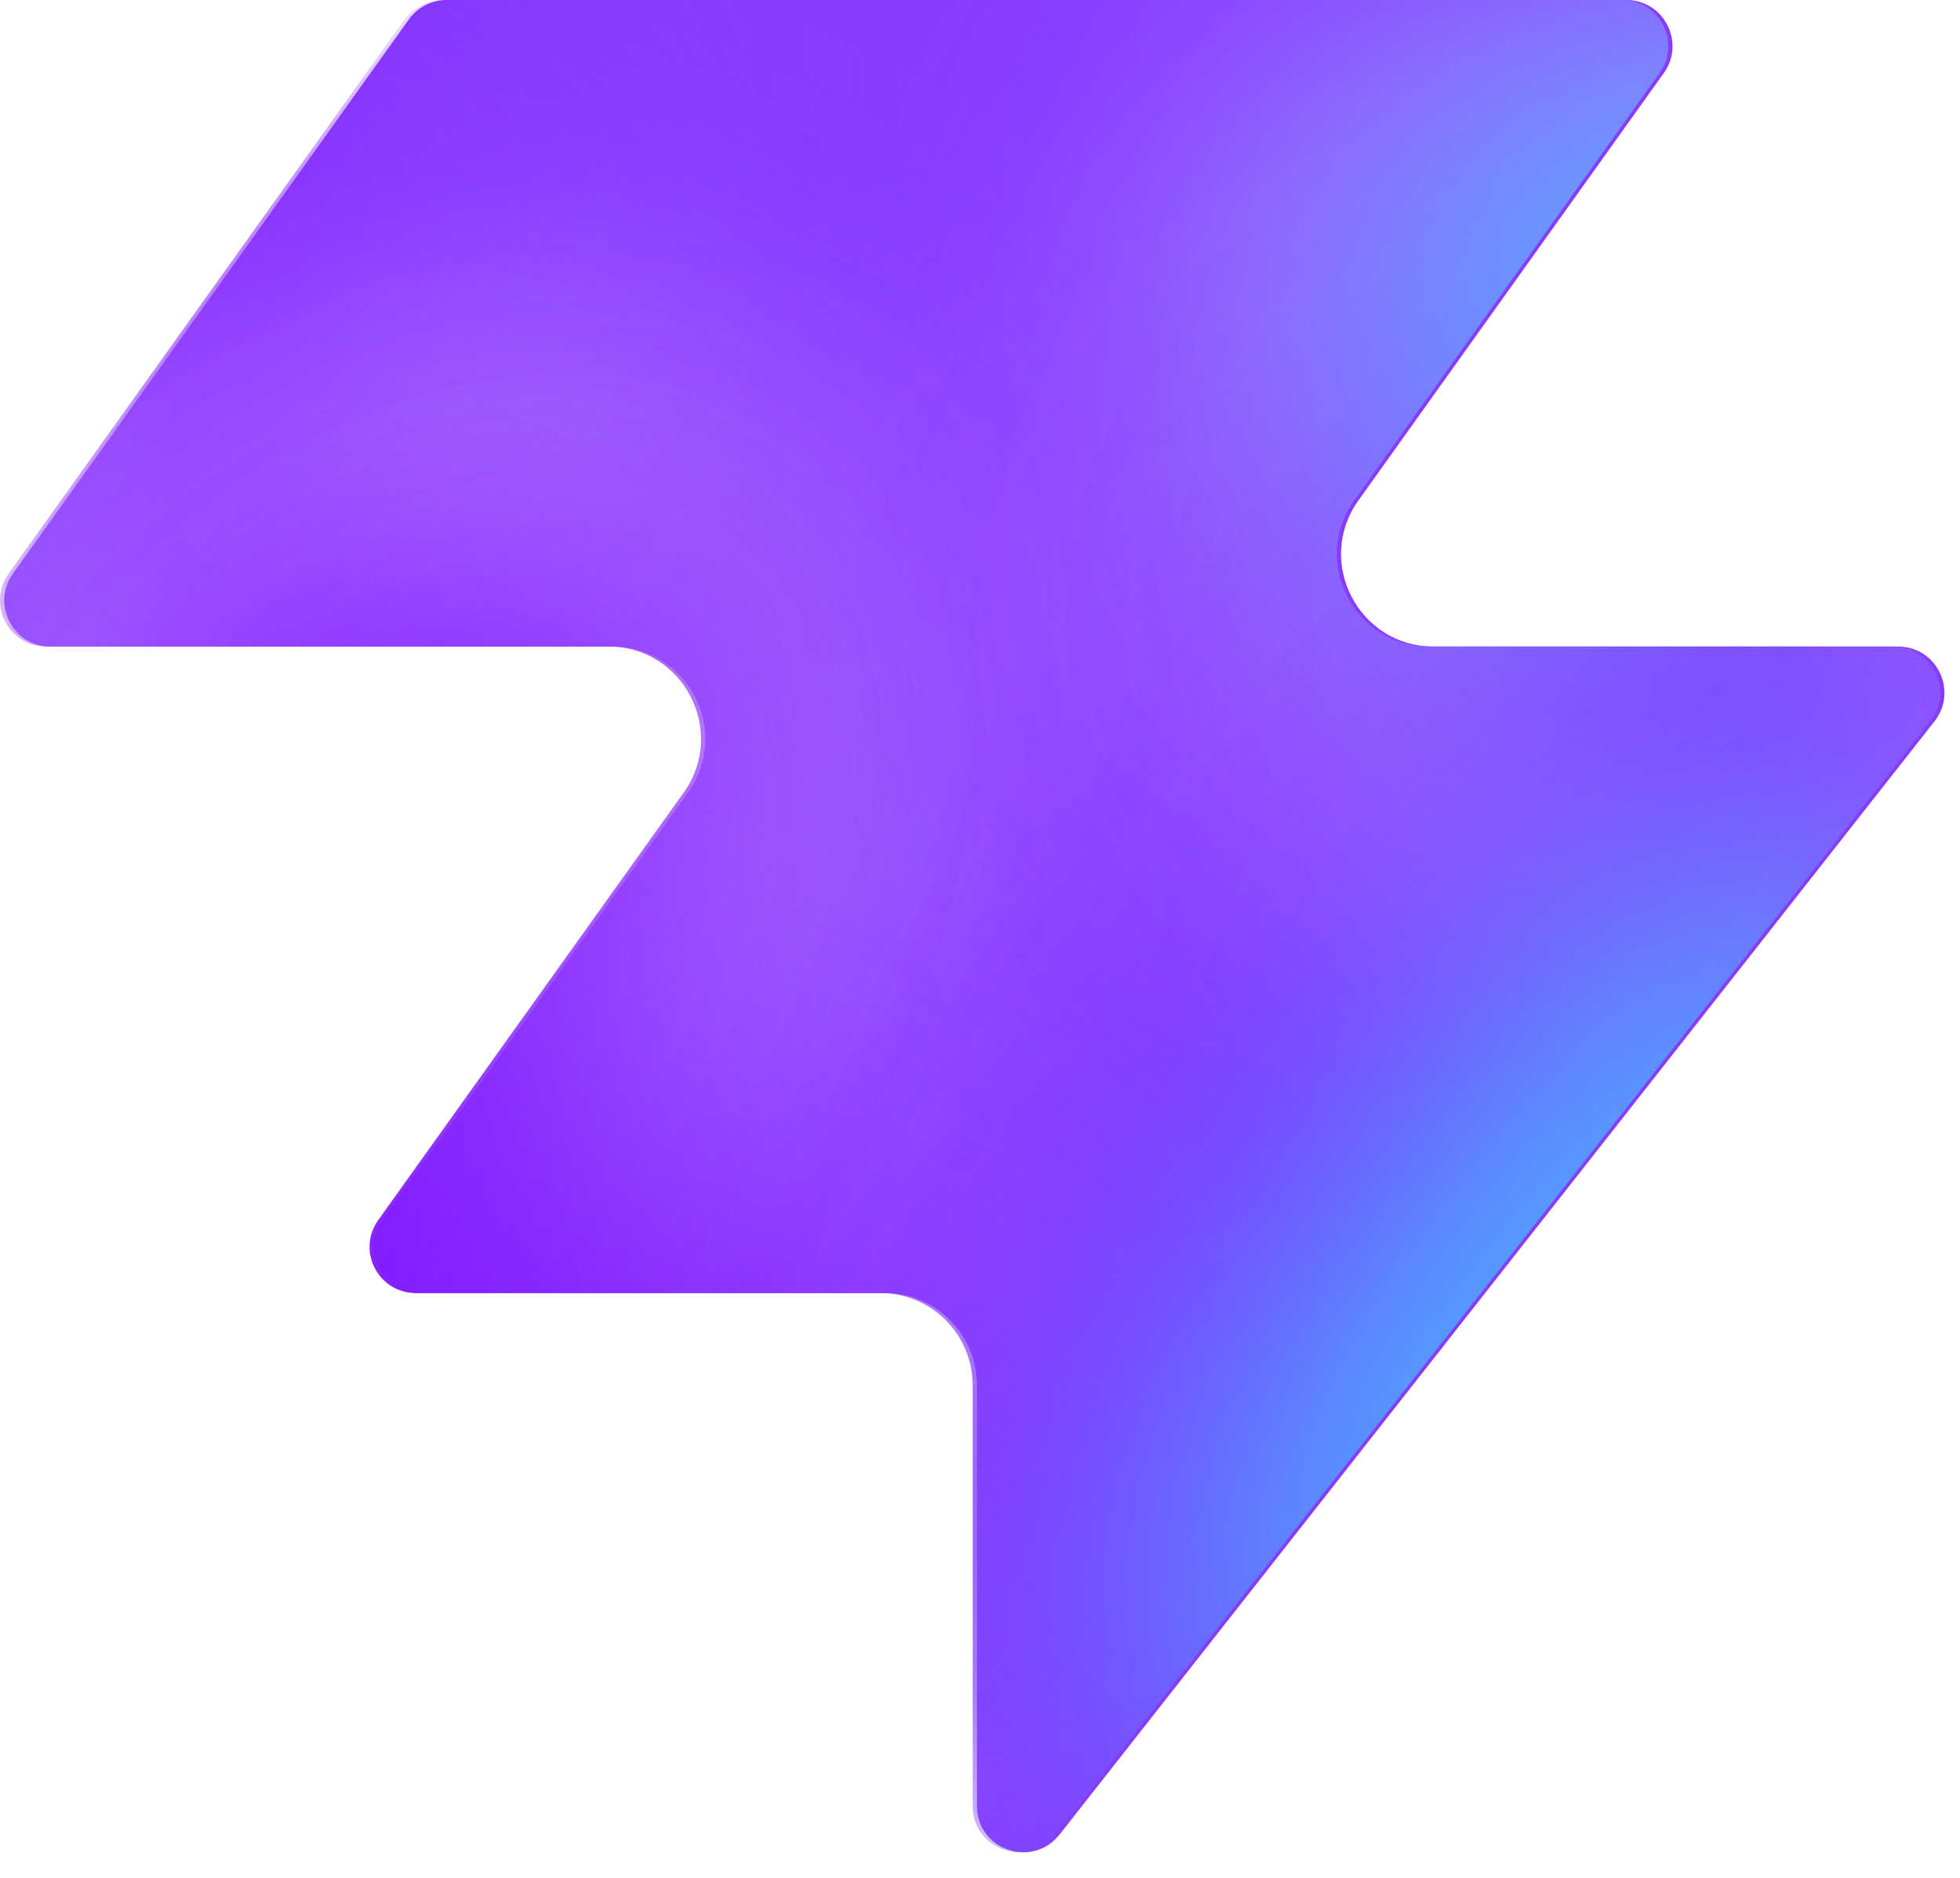
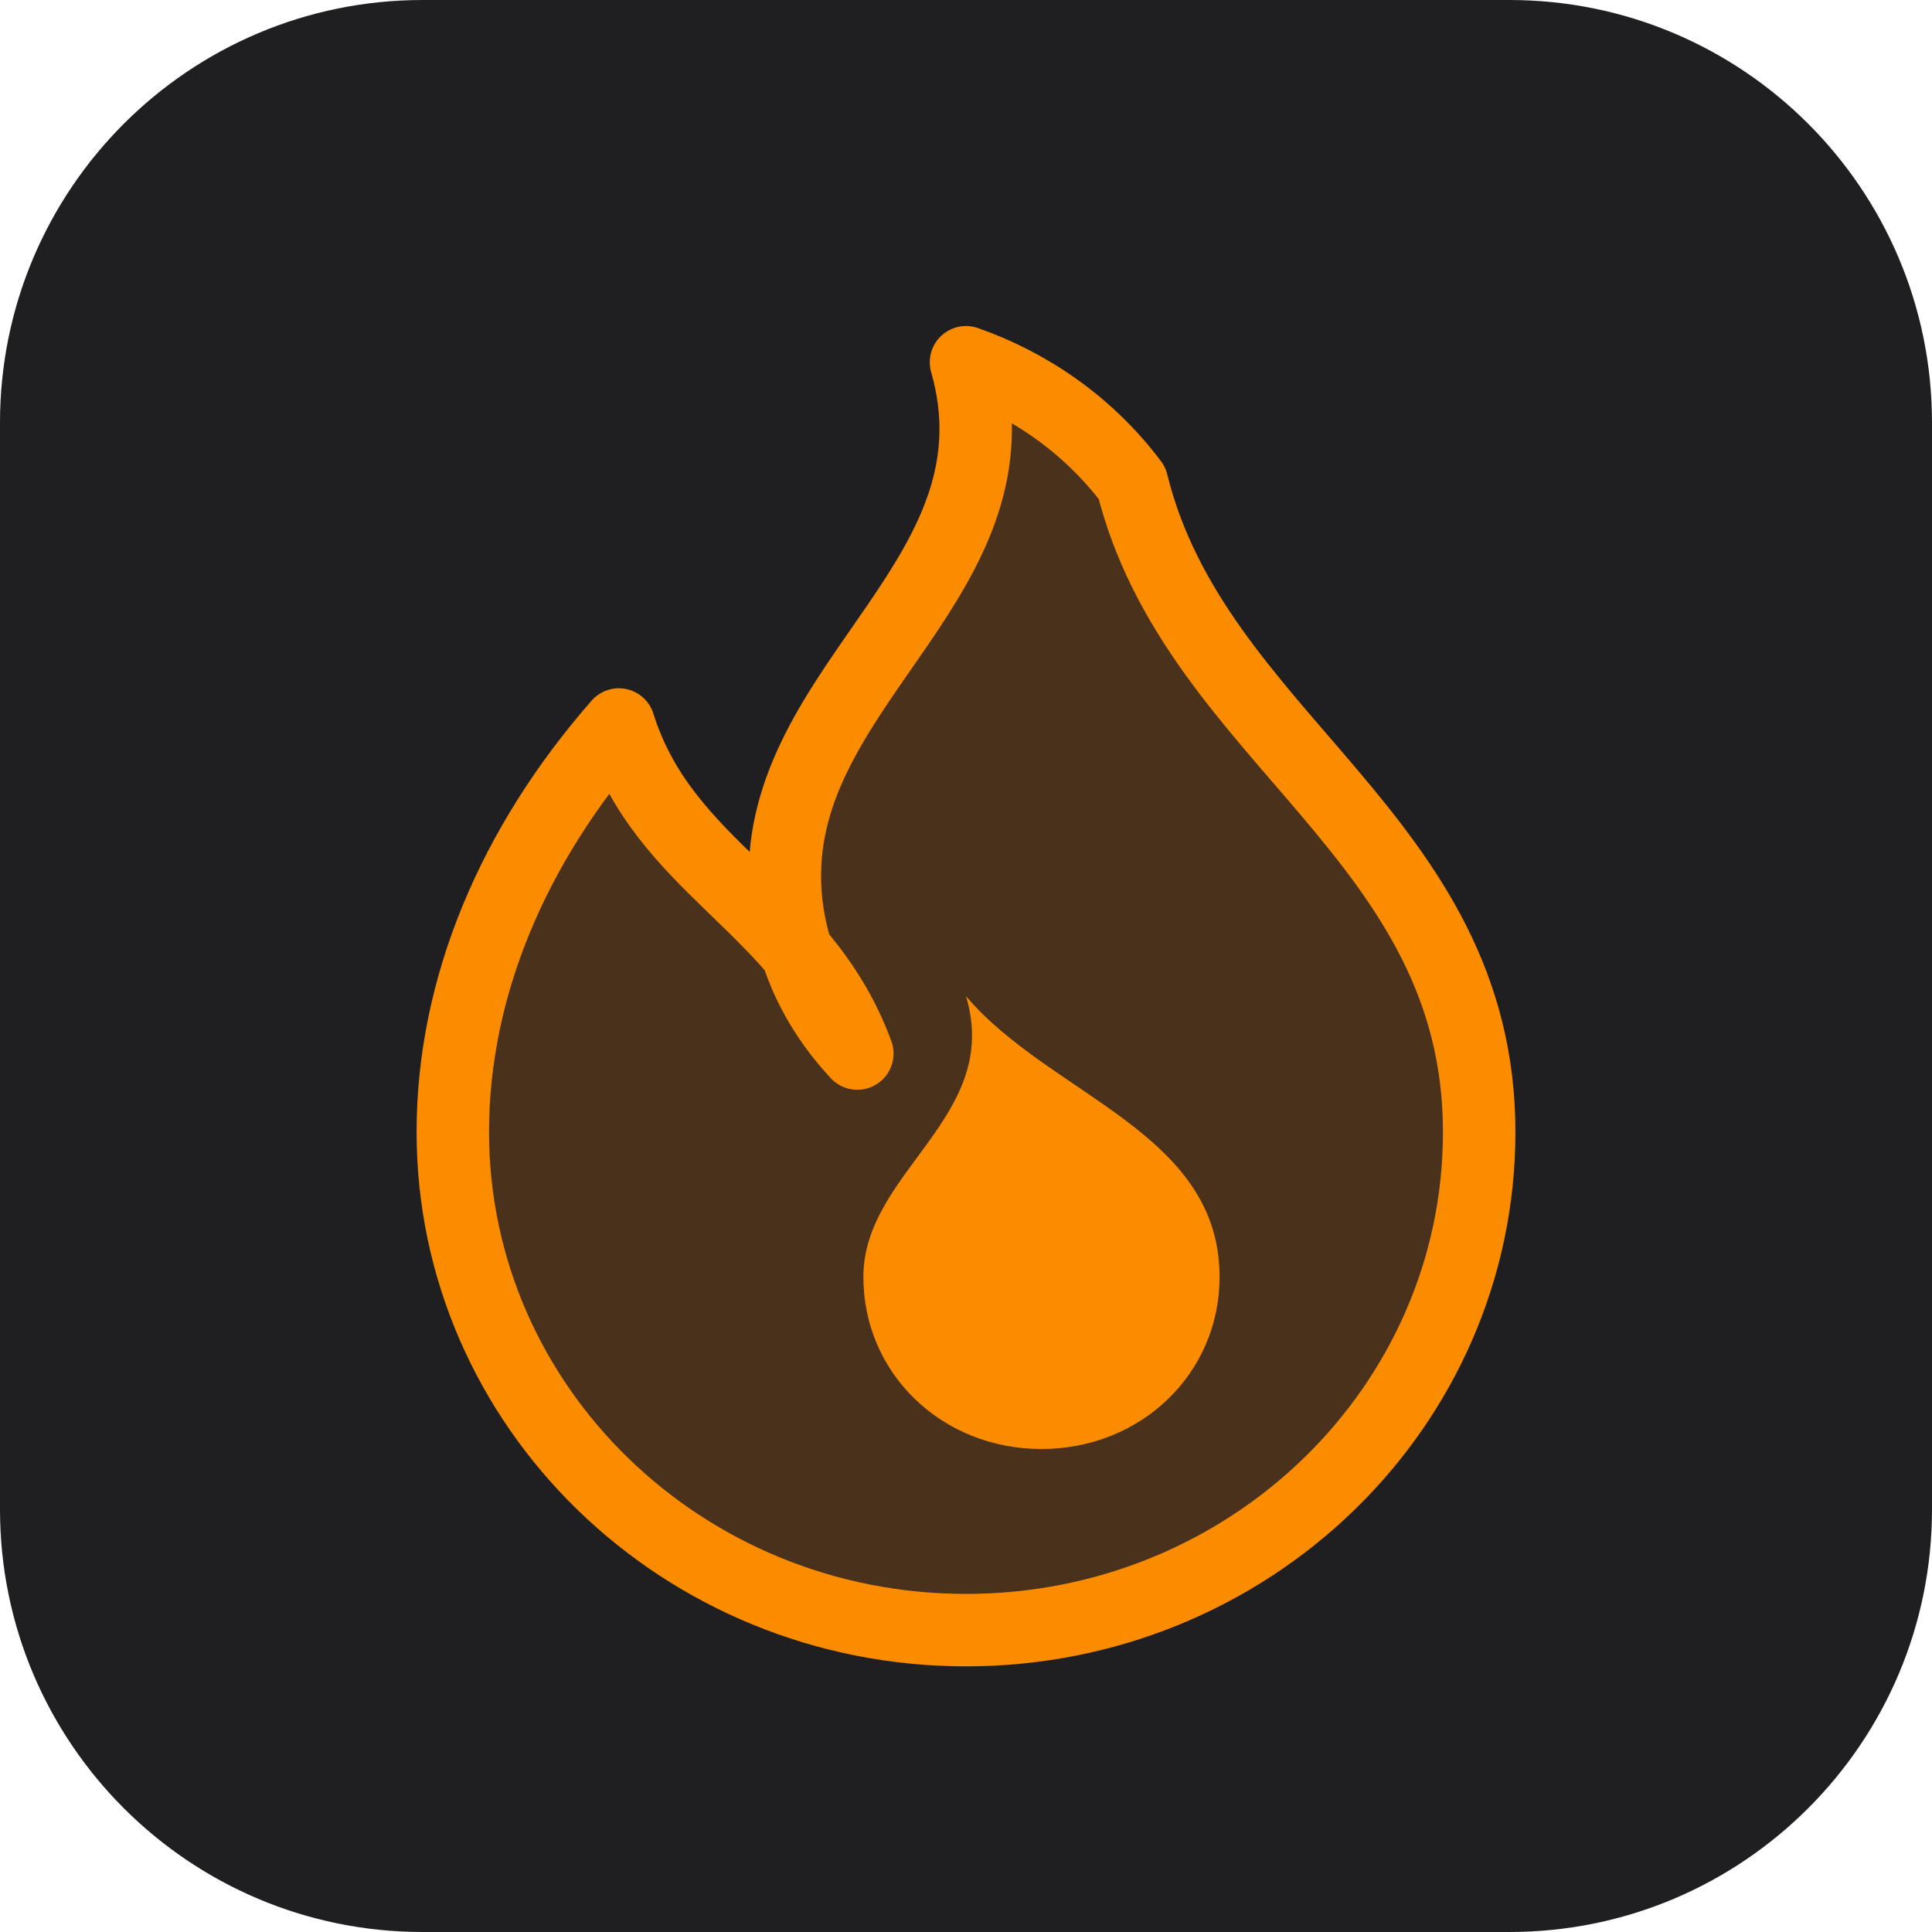
- <svg xmlns="http://www.w3.org/2000/svg" width="48" height="46" fill="none" viewBox="0 0 48 46">
-   <path fill="#863bff" d="M25.946 44.938c-.664.845-2.021.375-2.021-.698V33.937a2.26 2.26 0 0 0-2.262-2.262H10.287c-.92 0-1.456-1.04-.92-1.788l7.48-10.471c1.07-1.497 0-3.578-1.842-3.578H1.237c-.92 0-1.456-1.04-.92-1.788L10.013.474c.214-.297.556-.474.92-.474h28.894c.92 0 1.456 1.04.92 1.788l-7.48 10.471c-1.07 1.498 0 3.579 1.842 3.579h11.377c.943 0 1.473 1.088.89 1.83L25.947 44.94z" style="fill:#863bff;fill:color(display-p3 .525 .23 1);fill-opacity:1" />
-   <mask id="a" width="48" height="46" x="0" y="0" maskUnits="userSpaceOnUse" style="mask-type:alpha">
-     <path fill="#000" d="M25.842 44.938c-.664.844-2.021.375-2.021-.698V33.937a2.26 2.26 0 0 0-2.262-2.262H10.183c-.92 0-1.456-1.04-.92-1.788l7.48-10.471c1.07-1.498 0-3.579-1.842-3.579H1.133c-.92 0-1.456-1.04-.92-1.787L9.91.473c.214-.297.556-.474.92-.474h28.894c.92 0 1.456 1.04.92 1.788l-7.48 10.471c-1.07 1.498 0 3.578 1.842 3.578h11.377c.943 0 1.473 1.088.89 1.832L25.843 44.94z" style="fill:#000;fill-opacity:1" />
-   </mask>
-   <g mask="url(#a)">
-     <g filter="url(#b)">
-       <ellipse cx="5.508" cy="14.704" fill="#ede6ff" rx="5.508" ry="14.704" style="fill:#ede6ff;fill:color(display-p3 .927 .903 1);fill-opacity:1" transform="matrix(.00324 1 1 -.00324 -4.47 31.516)" />
-     </g>
-     <g filter="url(#c)">
-       <ellipse cx="10.399" cy="29.851" fill="#ede6ff" rx="10.399" ry="29.851" style="fill:#ede6ff;fill:color(display-p3 .927 .903 1);fill-opacity:1" transform="matrix(.00324 1 1 -.00324 -39.328 7.883)" />
-     </g>
-     <g filter="url(#d)">
-       <ellipse cx="5.508" cy="30.487" fill="#7e14ff" rx="5.508" ry="30.487" style="fill:#7e14ff;fill:color(display-p3 .492 .077 1);fill-opacity:1" transform="rotate(89.814 -25.913 -14.639)scale(1 -1)" />
-     </g>
-     <g filter="url(#e)">
-       <ellipse cx="5.508" cy="30.599" fill="#7e14ff" rx="5.508" ry="30.599" style="fill:#7e14ff;fill:color(display-p3 .492 .077 1);fill-opacity:1" transform="rotate(89.814 -32.644 -3.334)scale(1 -1)" />
-     </g>
-     <g filter="url(#f)">
-       <ellipse cx="5.508" cy="30.599" fill="#7e14ff" rx="5.508" ry="30.599" style="fill:#7e14ff;fill:color(display-p3 .492 .077 1);fill-opacity:1" transform="matrix(.00324 1 1 -.00324 -34.34 30.47)" />
-     </g>
-     <g filter="url(#g)">
-       <ellipse cx="14.072" cy="22.078" fill="#ede6ff" rx="14.072" ry="22.078" style="fill:#ede6ff;fill:color(display-p3 .927 .903 1);fill-opacity:1" transform="rotate(93.35 24.506 48.493)scale(-1 1)" />
-     </g>
-     <g filter="url(#h)">
-       <ellipse cx="3.47" cy="21.501" fill="#7e14ff" rx="3.47" ry="21.501" style="fill:#7e14ff;fill:color(display-p3 .492 .077 1);fill-opacity:1" transform="rotate(89.009 28.708 47.59)scale(-1 1)" />
-     </g>
-     <g filter="url(#i)">
-       <ellipse cx="3.47" cy="21.501" fill="#7e14ff" rx="3.47" ry="21.501" style="fill:#7e14ff;fill:color(display-p3 .492 .077 1);fill-opacity:1" transform="rotate(89.009 28.708 47.59)scale(-1 1)" />
-     </g>
-     <g filter="url(#j)">
-       <ellipse cx=".387" cy="8.972" fill="#7e14ff" rx="4.407" ry="29.108" style="fill:#7e14ff;fill:color(display-p3 .492 .077 1);fill-opacity:1" transform="rotate(39.51 .387 8.972)" />
-     </g>
-     <g filter="url(#k)">
-       <ellipse cx="47.523" cy="-6.092" fill="#7e14ff" rx="4.407" ry="29.108" style="fill:#7e14ff;fill:color(display-p3 .492 .077 1);fill-opacity:1" transform="rotate(37.892 47.523 -6.092)" />
-     </g>
-     <g filter="url(#l)">
-       <ellipse cx="41.412" cy="6.333" fill="#47bfff" rx="5.971" ry="9.665" style="fill:#47bfff;fill:color(display-p3 .28 .748 1);fill-opacity:1" transform="rotate(37.892 41.412 6.333)" />
-     </g>
-     <g filter="url(#m)">
-       <ellipse cx="-1.879" cy="38.332" fill="#7e14ff" rx="4.407" ry="29.108" style="fill:#7e14ff;fill:color(display-p3 .492 .077 1);fill-opacity:1" transform="rotate(37.892 -1.88 38.332)" />
-     </g>
-     <g filter="url(#n)">
-       <ellipse cx="-1.879" cy="38.332" fill="#7e14ff" rx="4.407" ry="29.108" style="fill:#7e14ff;fill:color(display-p3 .492 .077 1);fill-opacity:1" transform="rotate(37.892 -1.88 38.332)" />
-     </g>
-     <g filter="url(#o)">
-       <ellipse cx="35.651" cy="29.907" fill="#7e14ff" rx="4.407" ry="29.108" style="fill:#7e14ff;fill:color(display-p3 .492 .077 1);fill-opacity:1" transform="rotate(37.892 35.651 29.907)" />
-     </g>
-     <g filter="url(#p)">
-       <ellipse cx="38.418" cy="32.4" fill="#47bfff" rx="5.971" ry="15.297" style="fill:#47bfff;fill:color(display-p3 .28 .748 1);fill-opacity:1" transform="rotate(37.892 38.418 32.4)" />
-     </g>
-   </g>
-   <defs>
-     <filter id="b" width="60.045" height="41.654" x="-19.77" y="16.149" color-interpolation-filters="sRGB" filterUnits="userSpaceOnUse">
-       <feFlood flood-opacity="0" result="BackgroundImageFix" />
-       <feBlend in="SourceGraphic" in2="BackgroundImageFix" result="shape" />
-       <feGaussianBlur result="effect1_foregroundBlur_2002_17158" stdDeviation="7.659" />
-     </filter>
-     <filter id="c" width="90.34" height="51.437" x="-54.613" y="-7.533" color-interpolation-filters="sRGB" filterUnits="userSpaceOnUse">
-       <feFlood flood-opacity="0" result="BackgroundImageFix" />
-       <feBlend in="SourceGraphic" in2="BackgroundImageFix" result="shape" />
-       <feGaussianBlur result="effect1_foregroundBlur_2002_17158" stdDeviation="7.659" />
-     </filter>
-     <filter id="d" width="79.355" height="29.4" x="-49.64" y="2.03" color-interpolation-filters="sRGB" filterUnits="userSpaceOnUse">
-       <feFlood flood-opacity="0" result="BackgroundImageFix" />
-       <feBlend in="SourceGraphic" in2="BackgroundImageFix" result="shape" />
-       <feGaussianBlur result="effect1_foregroundBlur_2002_17158" stdDeviation="4.596" />
-     </filter>
-     <filter id="e" width="79.579" height="29.4" x="-45.045" y="20.029" color-interpolation-filters="sRGB" filterUnits="userSpaceOnUse">
-       <feFlood flood-opacity="0" result="BackgroundImageFix" />
-       <feBlend in="SourceGraphic" in2="BackgroundImageFix" result="shape" />
-       <feGaussianBlur result="effect1_foregroundBlur_2002_17158" stdDeviation="4.596" />
-     </filter>
-     <filter id="f" width="79.579" height="29.4" x="-43.513" y="21.178" color-interpolation-filters="sRGB" filterUnits="userSpaceOnUse">
-       <feFlood flood-opacity="0" result="BackgroundImageFix" />
-       <feBlend in="SourceGraphic" in2="BackgroundImageFix" result="shape" />
-       <feGaussianBlur result="effect1_foregroundBlur_2002_17158" stdDeviation="4.596" />
-     </filter>
-     <filter id="g" width="74.749" height="58.852" x="15.756" y="-17.901" color-interpolation-filters="sRGB" filterUnits="userSpaceOnUse">
-       <feFlood flood-opacity="0" result="BackgroundImageFix" />
-       <feBlend in="SourceGraphic" in2="BackgroundImageFix" result="shape" />
-       <feGaussianBlur result="effect1_foregroundBlur_2002_17158" stdDeviation="7.659" />
-     </filter>
-     <filter id="h" width="61.377" height="25.362" x="23.548" y="2.284" color-interpolation-filters="sRGB" filterUnits="userSpaceOnUse">
-       <feFlood flood-opacity="0" result="BackgroundImageFix" />
-       <feBlend in="SourceGraphic" in2="BackgroundImageFix" result="shape" />
-       <feGaussianBlur result="effect1_foregroundBlur_2002_17158" stdDeviation="4.596" />
-     </filter>
-     <filter id="i" width="61.377" height="25.362" x="23.548" y="2.284" color-interpolation-filters="sRGB" filterUnits="userSpaceOnUse">
-       <feFlood flood-opacity="0" result="BackgroundImageFix" />
-       <feBlend in="SourceGraphic" in2="BackgroundImageFix" result="shape" />
-       <feGaussianBlur result="effect1_foregroundBlur_2002_17158" stdDeviation="4.596" />
-     </filter>
-     <filter id="j" width="56.045" height="63.649" x="-27.636" y="-22.853" color-interpolation-filters="sRGB" filterUnits="userSpaceOnUse">
-       <feFlood flood-opacity="0" result="BackgroundImageFix" />
-       <feBlend in="SourceGraphic" in2="BackgroundImageFix" result="shape" />
-       <feGaussianBlur result="effect1_foregroundBlur_2002_17158" stdDeviation="4.596" />
-     </filter>
-     <filter id="k" width="54.814" height="64.646" x="20.116" y="-38.415" color-interpolation-filters="sRGB" filterUnits="userSpaceOnUse">
-       <feFlood flood-opacity="0" result="BackgroundImageFix" />
-       <feBlend in="SourceGraphic" in2="BackgroundImageFix" result="shape" />
-       <feGaussianBlur result="effect1_foregroundBlur_2002_17158" stdDeviation="4.596" />
-     </filter>
-     <filter id="l" width="33.541" height="35.313" x="24.641" y="-11.323" color-interpolation-filters="sRGB" filterUnits="userSpaceOnUse">
-       <feFlood flood-opacity="0" result="BackgroundImageFix" />
-       <feBlend in="SourceGraphic" in2="BackgroundImageFix" result="shape" />
-       <feGaussianBlur result="effect1_foregroundBlur_2002_17158" stdDeviation="4.596" />
-     </filter>
-     <filter id="m" width="54.814" height="64.646" x="-29.286" y="6.009" color-interpolation-filters="sRGB" filterUnits="userSpaceOnUse">
-       <feFlood flood-opacity="0" result="BackgroundImageFix" />
-       <feBlend in="SourceGraphic" in2="BackgroundImageFix" result="shape" />
-       <feGaussianBlur result="effect1_foregroundBlur_2002_17158" stdDeviation="4.596" />
-     </filter>
-     <filter id="n" width="54.814" height="64.646" x="-29.286" y="6.009" color-interpolation-filters="sRGB" filterUnits="userSpaceOnUse">
-       <feFlood flood-opacity="0" result="BackgroundImageFix" />
-       <feBlend in="SourceGraphic" in2="BackgroundImageFix" result="shape" />
-       <feGaussianBlur result="effect1_foregroundBlur_2002_17158" stdDeviation="4.596" />
-     </filter>
-     <filter id="o" width="54.814" height="64.646" x="8.244" y="-2.416" color-interpolation-filters="sRGB" filterUnits="userSpaceOnUse">
-       <feFlood flood-opacity="0" result="BackgroundImageFix" />
-       <feBlend in="SourceGraphic" in2="BackgroundImageFix" result="shape" />
-       <feGaussianBlur result="effect1_foregroundBlur_2002_17158" stdDeviation="4.596" />
-     </filter>
-     <filter id="p" width="39.409" height="43.623" x="18.713" y="10.588" color-interpolation-filters="sRGB" filterUnits="userSpaceOnUse">
-       <feFlood flood-opacity="0" result="BackgroundImageFix" />
-       <feBlend in="SourceGraphic" in2="BackgroundImageFix" result="shape" />
-       <feGaussianBlur result="effect1_foregroundBlur_2002_17158" stdDeviation="4.596" />
-     </filter>
-   </defs>
+ <svg xmlns="http://www.w3.org/2000/svg" viewBox="0 0 64 64">
+   <rect width="64" height="64" rx="14" fill="#1F1F22" />
+   <path d="M32 12c2 7-6 10.5-6 17 0 2.4 1 4.4 2.4 5.9C26.6 30 22 28.8 20.5 24 17 28 15 32.7 15 37.5 15 46.6 22.6 54 32 54s17-7.4 17-16.5c0-9.8-9.4-13-11.5-21.5C36 14 34 12.7 32 12z" fill="#F2790233" stroke="#FB8C00" stroke-width="2.4" stroke-linejoin="round" />
+   <path d="M32 33c1.2 4-3.4 5.8-3.4 9.3 0 3.2 2.6 5.7 5.9 5.7s5.9-2.5 5.9-5.7c0-4.8-5.6-6-8.4-9.3z" fill="#FB8C00" />
</svg>
